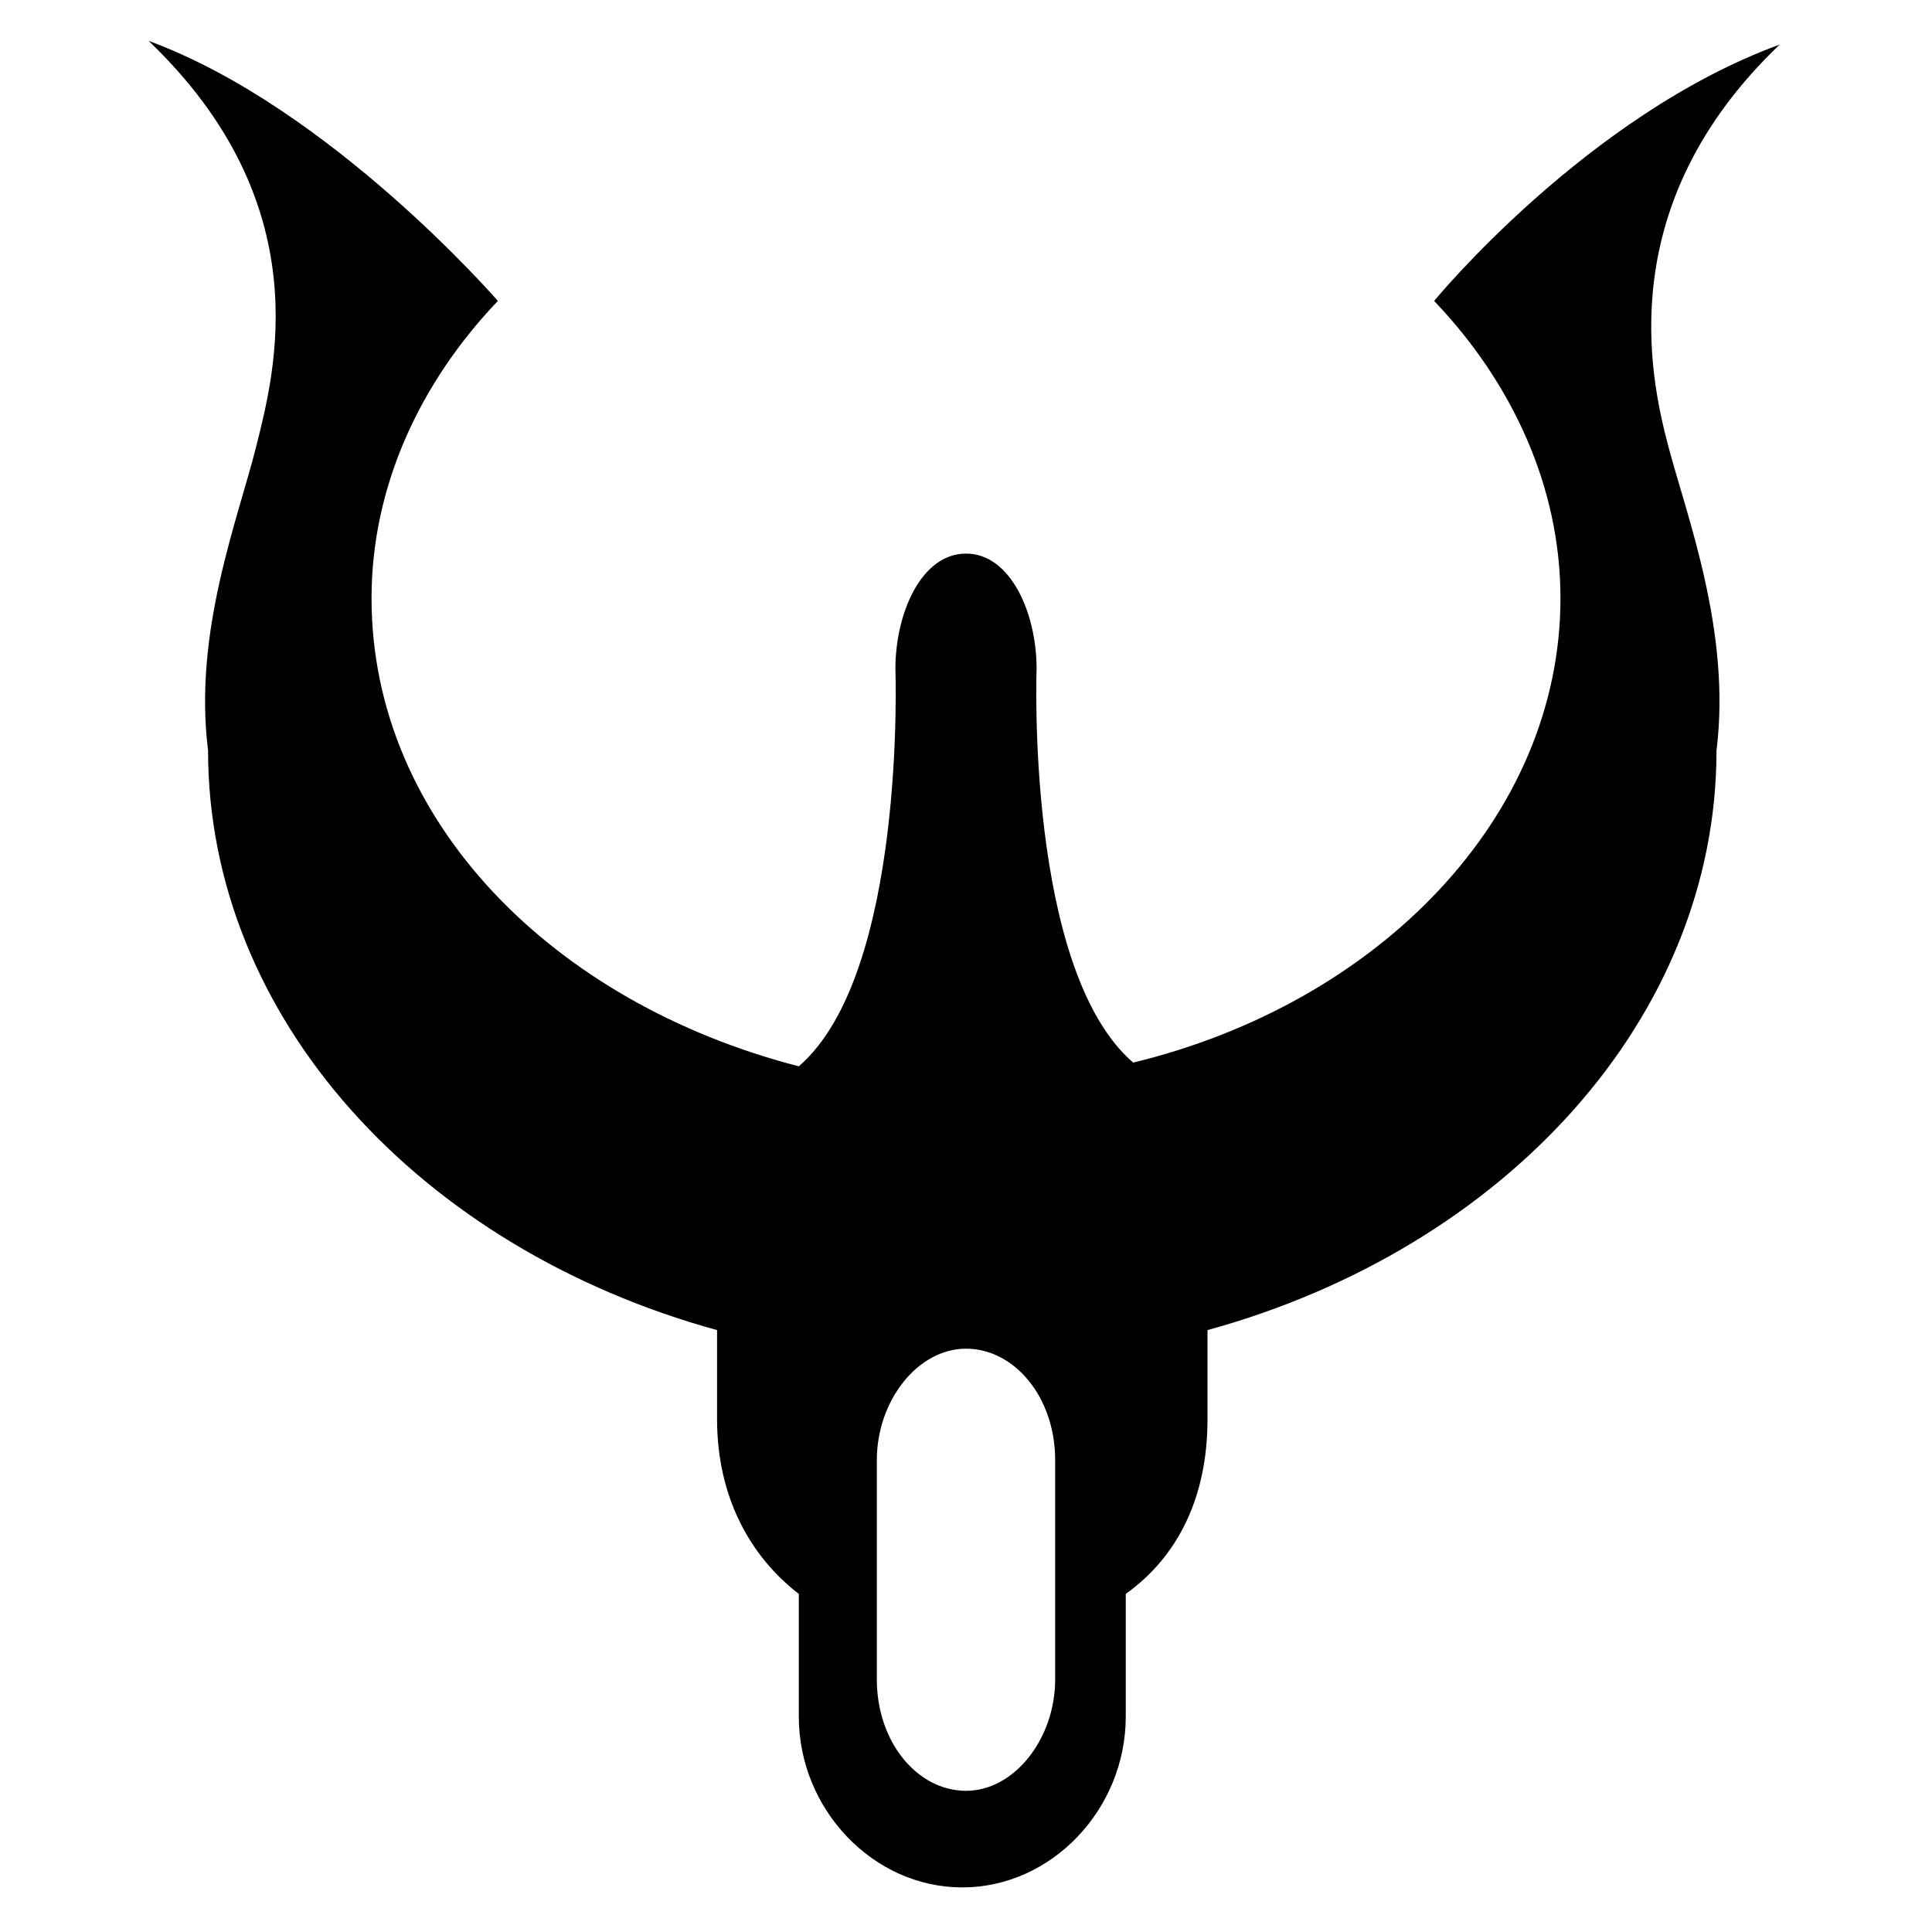
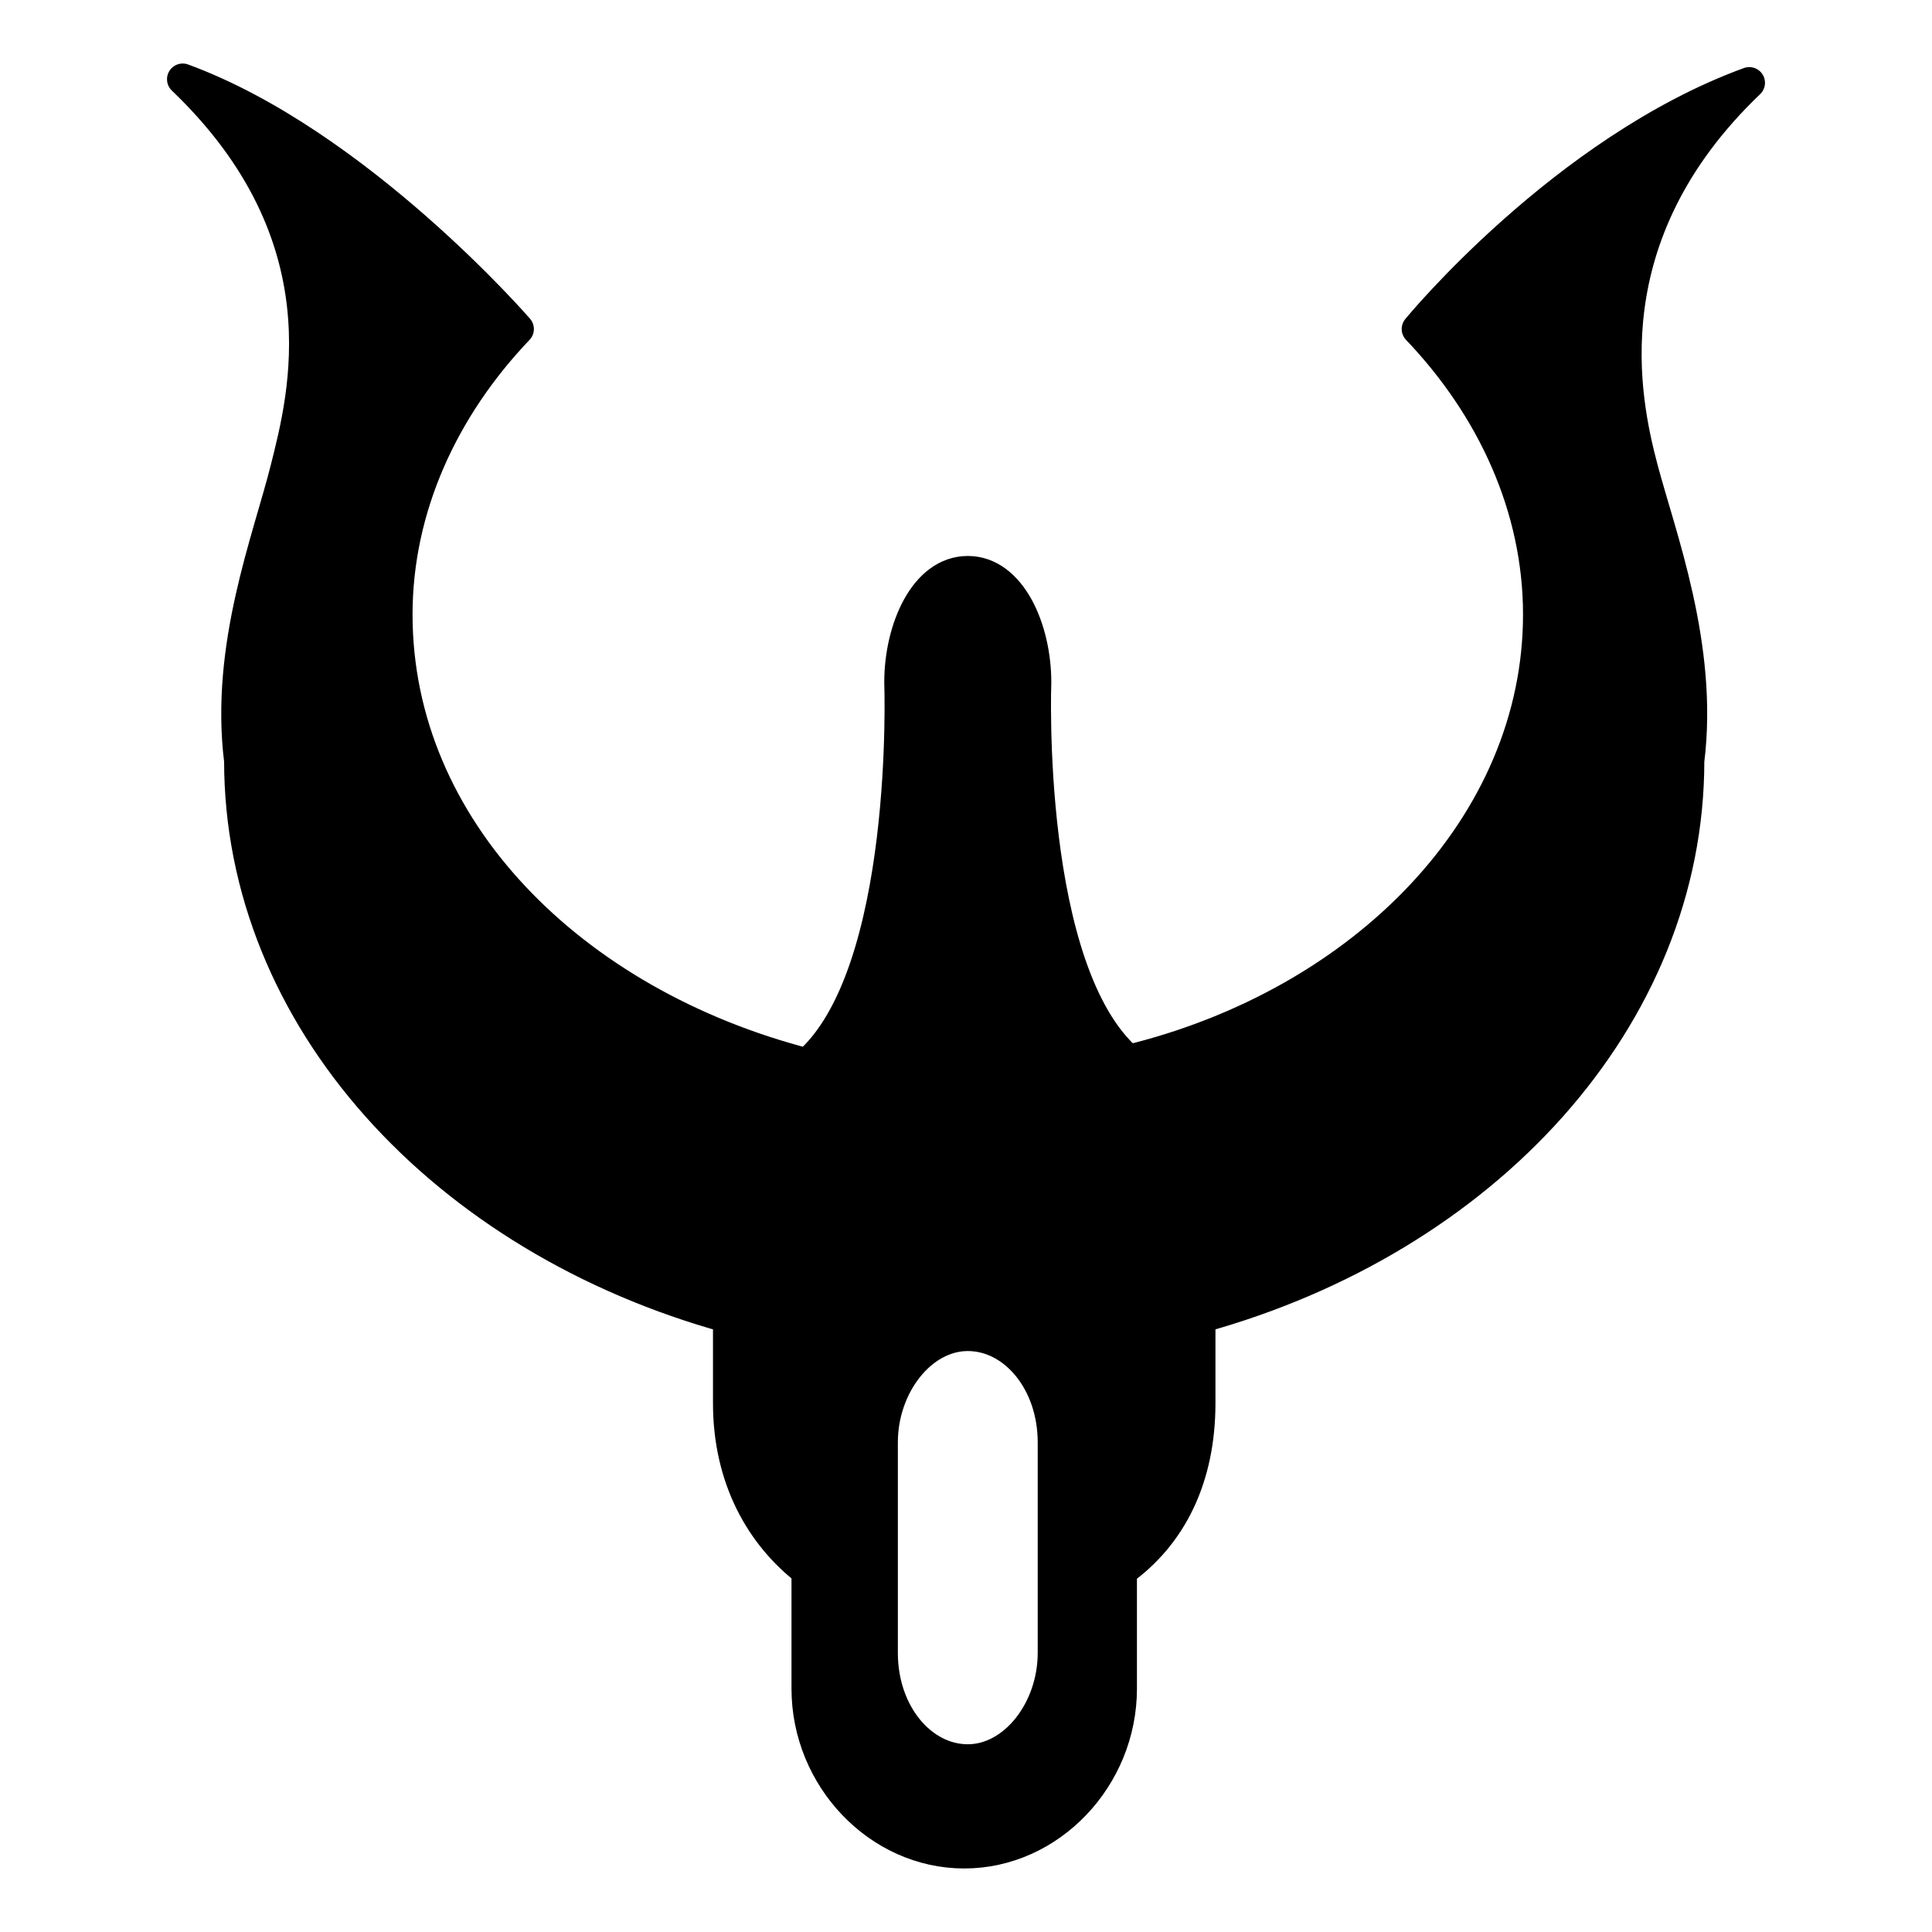
- <svg xmlns="http://www.w3.org/2000/svg" version="1.1" id="Layer_1" x="0px" y="0px" viewBox="0 0 52 52" style="enable-background:new 0 0 52 52;" xml:space="preserve">
-   <path d="M47.9,1.2c-5.2,1.9-9.3,6.9-9.3,6.9l0,0c2.1,2.2,3.4,5,3.4,8c0,5.9-4.9,10.9-11.5,12.5c0,0,0,0,0,0l0,0  C27.6,26.1,27.9,18,27.9,18c0-1.5-0.7-3.1-1.9-3.1s-1.9,1.6-1.9,3.1c0,0,0.3,8.2-2.6,10.7C14.9,27,10,22.1,10,16.1  c0-3,1.3-5.8,3.4-8c0,0-4.5-5.2-9.4-7C8.6,5.5,7.4,10,6.9,12s-1.7,5-1.3,8.2c0,0,0,0,0-0.1c0,0,0,0,0,0.1c0,7.2,5.7,13.4,13.7,15.6  c0,0.7,0,1.5,0,2.4c0,2.1,0.9,3.7,2.2,4.7v3.3c0,2.5,2,4.6,4.4,4.6s4.4-2.1,4.4-4.6v-3.3c1.4-1,2.2-2.6,2.2-4.7c0-0.9,0-1.7,0-2.4  c8-2.2,13.7-8.4,13.7-15.6c0.4-3.2-0.8-6.3-1.3-8.2S43.4,5.5,47.9,1.2z M28.4,45.2c0,1.6-1.1,3-2.4,3s-2.4-1.3-2.4-3v-5.9  c0-1.6,1.1-3,2.4-3s2.4,1.3,2.4,3V45.2z" />
+ <svg xmlns="http://www.w3.org/2000/svg" width="100%" height="100%" viewBox="0 0 512 512" version="1.1" xml:space="preserve" style="fill-rule:evenodd;clip-rule:evenodd;stroke-linejoin:round;stroke-miterlimit:2;">
+   <path id="umbra" d="M463.575,21.946C414.4,39.913 375.628,87.197 375.628,87.197C395.487,108.002 407.781,134.481 407.781,162.851C407.781,218.646 361.443,265.93 299.028,281.06C271.604,257.419 274.441,180.819 274.441,180.819C274.441,166.634 267.821,151.503 256.473,151.503C245.125,151.503 238.505,166.634 238.505,180.819C238.505,180.819 241.342,258.364 213.918,282.006C151.503,265.93 105.165,219.592 105.165,162.851C105.165,134.481 117.459,108.002 137.318,87.197C137.318,87.197 94.763,38.022 48.425,21C91.926,62.61 80.577,105.165 75.849,124.078C71.121,142.992 59.773,171.362 63.555,201.624L63.555,200.678L63.555,201.624C63.555,269.712 117.459,328.344 193.113,349.149L193.113,371.845C193.113,391.704 201.624,406.835 213.918,416.292L213.918,447.499C213.918,471.141 232.831,491 255.527,491C278.223,491 297.137,471.141 297.137,447.499L297.137,416.292C310.376,406.835 317.942,391.704 317.942,371.845L317.942,349.149C393.596,328.344 447.499,269.712 447.499,201.624C451.282,171.362 439.934,142.046 435.205,124.078C430.477,106.111 421.02,62.61 463.575,21.946ZM279.169,438.042C279.169,453.173 268.767,466.412 256.473,466.412C244.179,466.412 233.777,454.119 233.777,438.042L233.777,382.247C233.777,367.117 244.179,353.877 256.473,353.877C268.767,353.877 279.169,366.171 279.169,382.247L279.169,438.042Z" style="fill-rule:nonzero;stroke:black;stroke-width:8.33px;" />
</svg>
